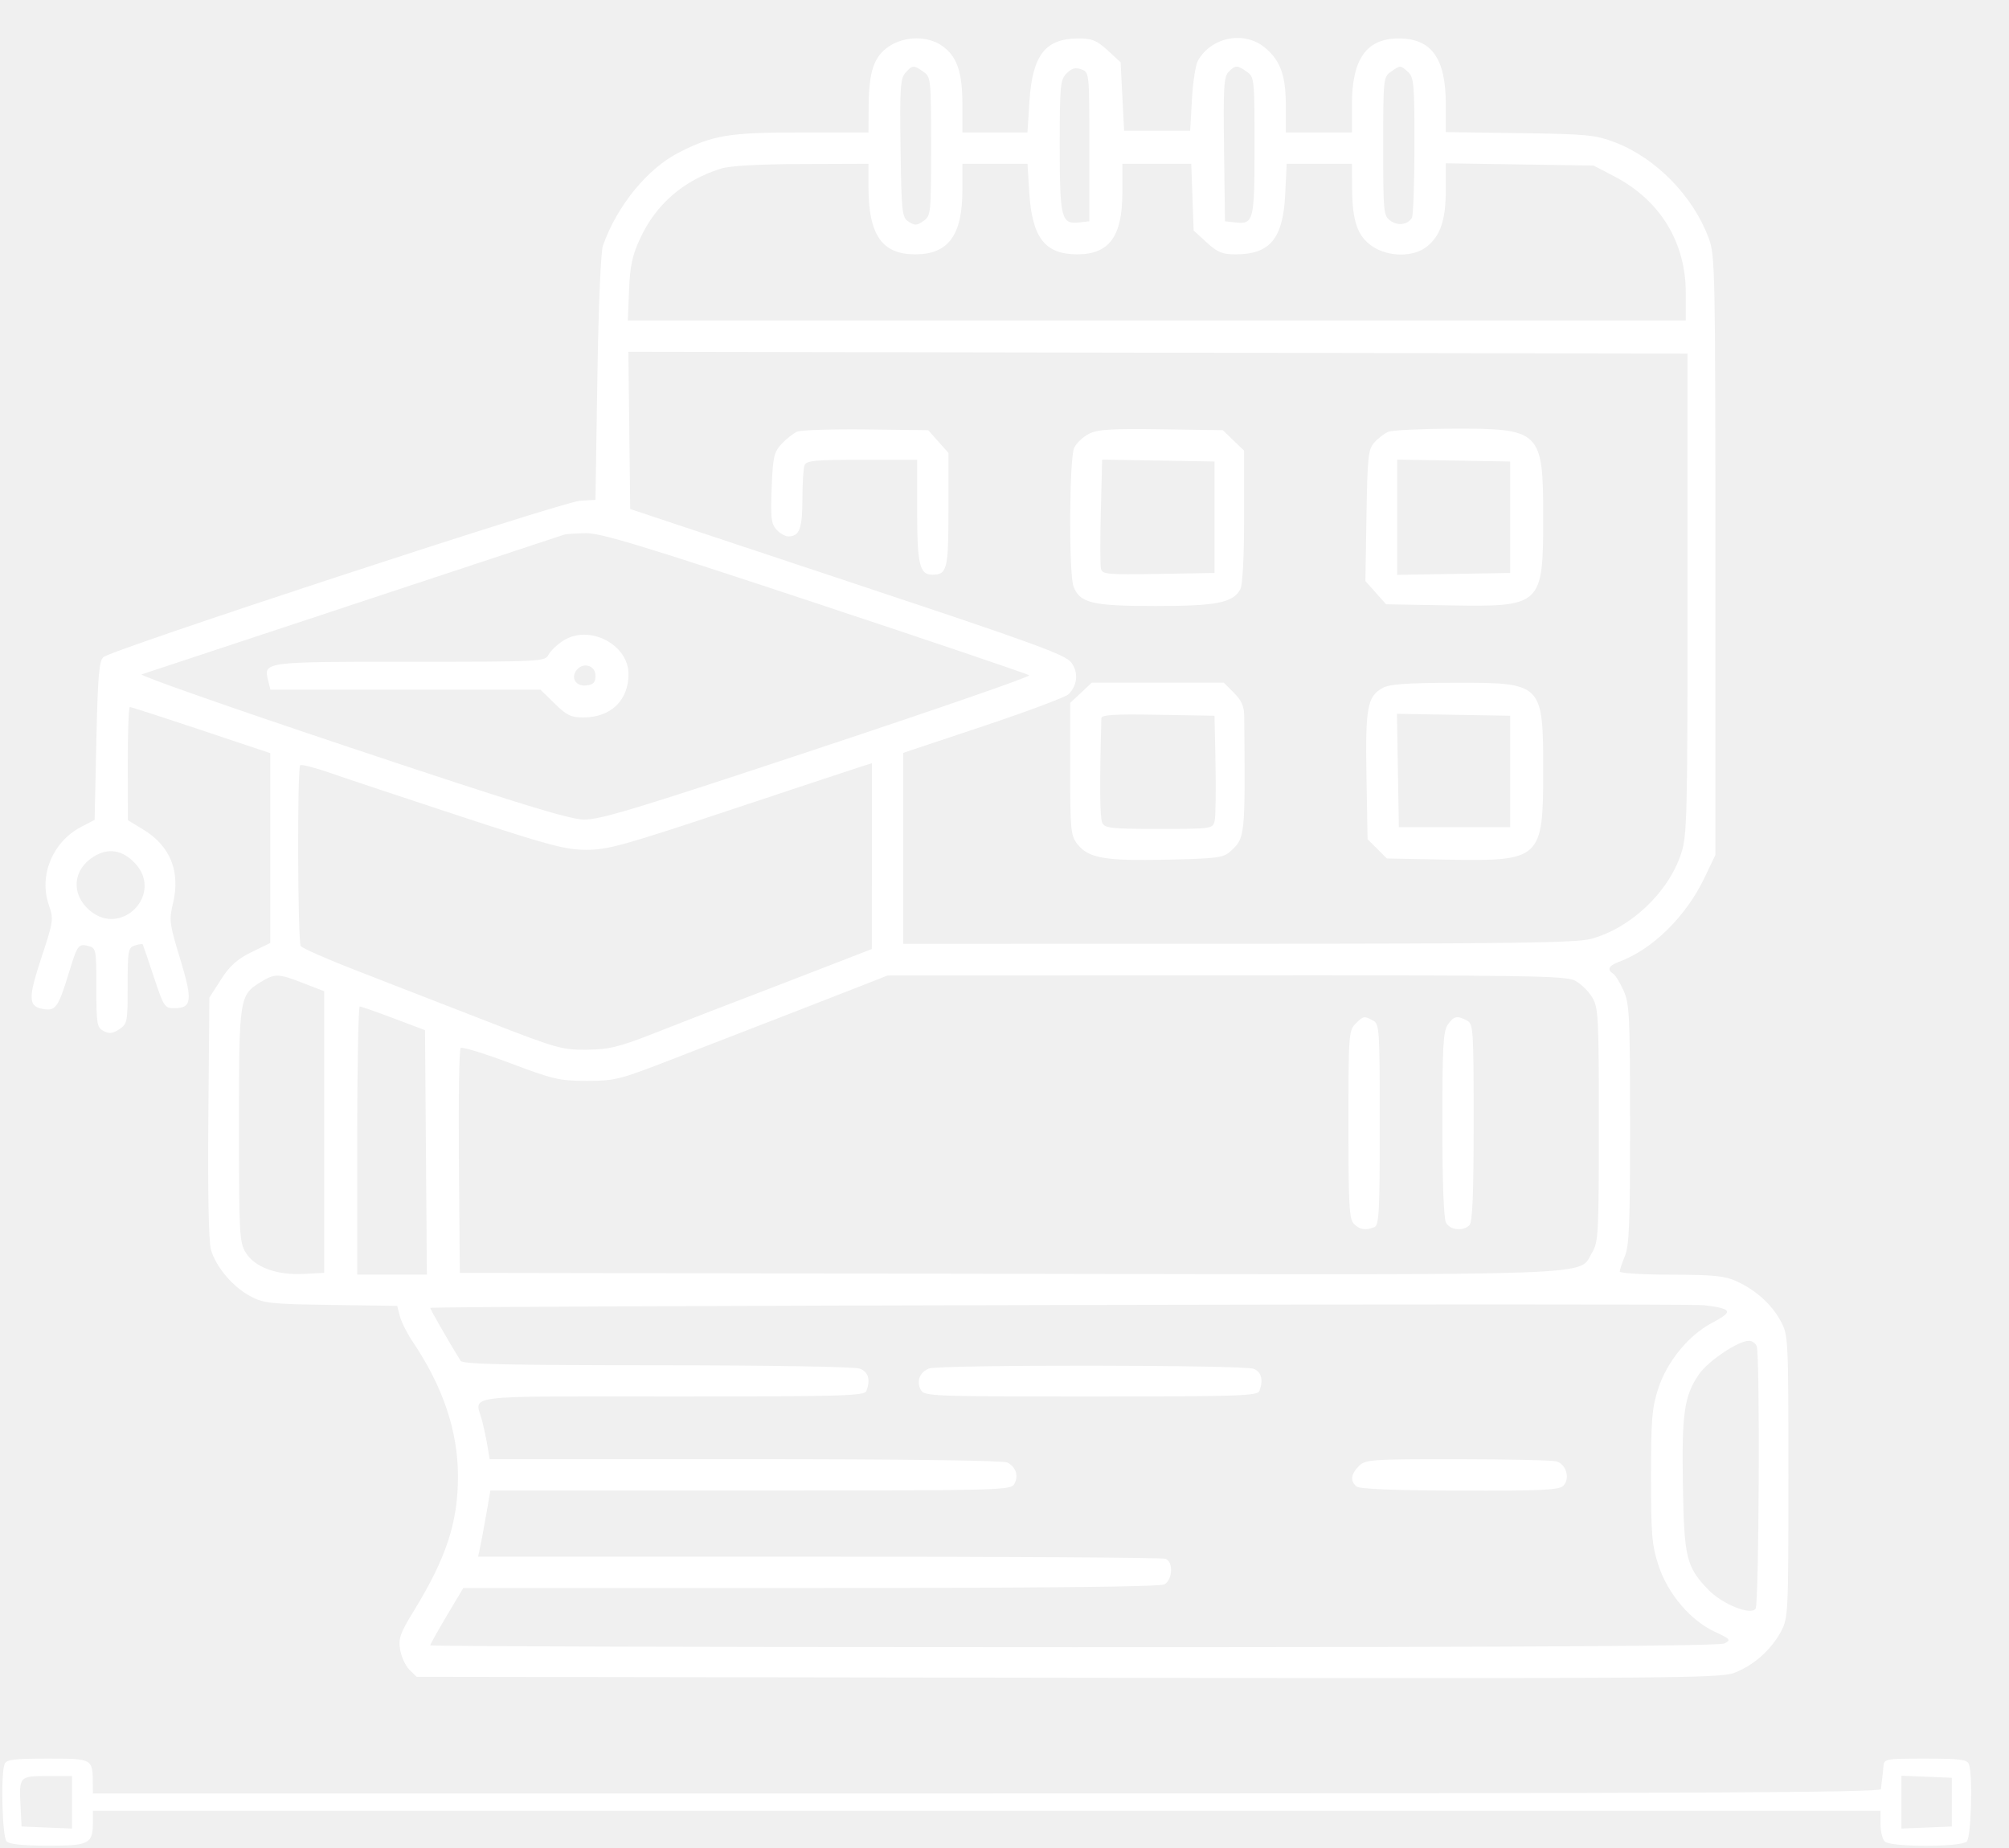
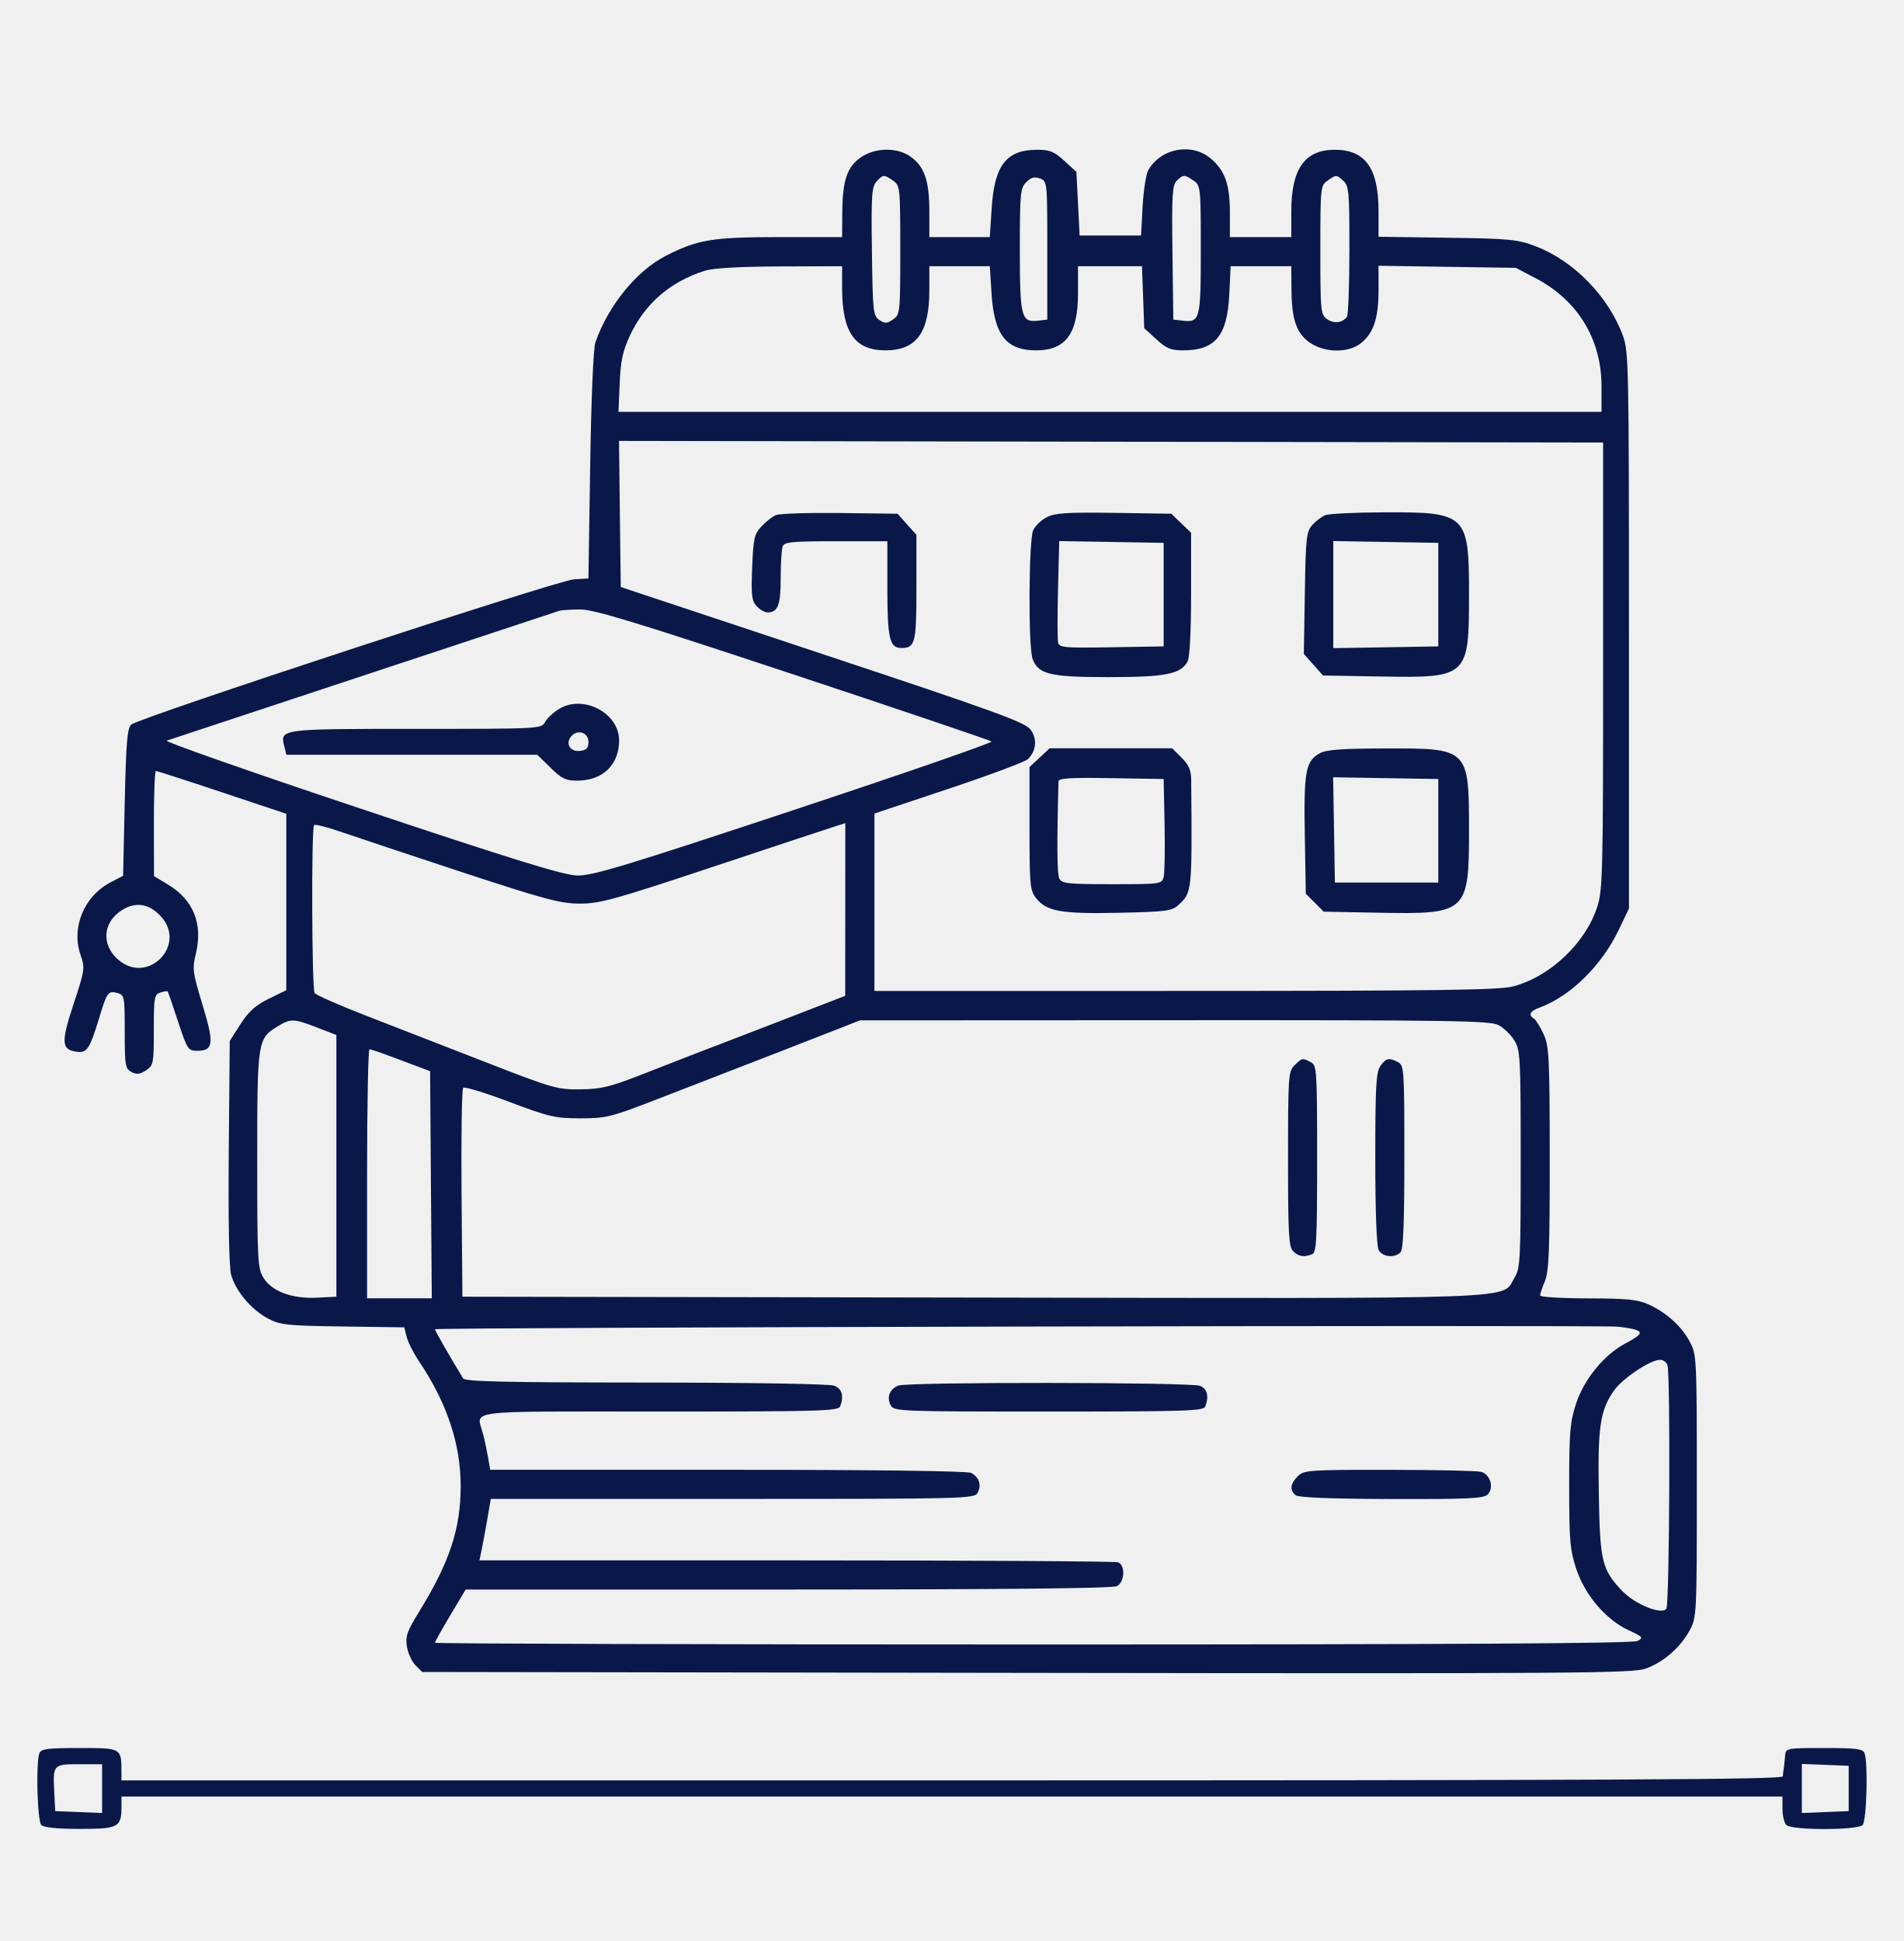
- <svg xmlns="http://www.w3.org/2000/svg" width="50" height="46" viewBox="0 0 50 46" fill="none">
-   <path fill-rule="evenodd" clip-rule="evenodd" d="M22.125 1.155C21.752 1.406 21.626 1.774 21.619 2.626L21.615 3.297H19.942C18.147 3.297 17.755 3.361 16.904 3.792C16.116 4.192 15.357 5.12 15.006 6.114C14.952 6.268 14.895 7.615 14.867 9.408L14.82 12.442L14.43 12.466C13.984 12.495 2.769 16.175 2.571 16.358C2.466 16.455 2.433 16.847 2.398 18.443L2.355 20.408L2.016 20.585C1.309 20.955 0.963 21.792 1.214 22.522C1.338 22.881 1.332 22.924 1.028 23.845C0.686 24.882 0.7 25.072 1.124 25.123C1.389 25.155 1.462 25.042 1.716 24.209C1.927 23.517 1.953 23.483 2.205 23.549C2.391 23.598 2.398 23.639 2.398 24.583C2.398 25.489 2.412 25.575 2.577 25.663C2.716 25.738 2.803 25.728 2.967 25.621C3.168 25.488 3.177 25.443 3.177 24.537C3.177 23.656 3.19 23.587 3.357 23.534C3.456 23.503 3.544 23.49 3.553 23.507C3.562 23.523 3.685 23.887 3.828 24.316C4.074 25.059 4.098 25.096 4.336 25.096C4.777 25.096 4.8 24.907 4.484 23.869C4.216 22.991 4.205 22.903 4.305 22.485C4.495 21.695 4.239 21.058 3.568 20.65L3.183 20.416L3.18 19.007C3.179 18.233 3.202 17.599 3.233 17.599C3.264 17.599 4.063 17.857 5.008 18.173L6.726 18.747V21.11V23.473L6.257 23.702C5.901 23.877 5.719 24.04 5.5 24.382L5.211 24.832L5.186 27.8C5.17 29.638 5.193 30.892 5.248 31.096C5.365 31.528 5.791 32.033 6.237 32.269C6.565 32.442 6.742 32.461 8.241 32.482L9.885 32.505L9.953 32.765C9.99 32.908 10.134 33.194 10.273 33.4C11.027 34.519 11.398 35.626 11.398 36.754C11.398 37.898 11.104 38.789 10.291 40.111C9.96 40.651 9.913 40.783 9.958 41.06C9.987 41.237 10.09 41.462 10.188 41.56L10.367 41.738L26.573 41.762C41.441 41.784 42.81 41.774 43.156 41.643C43.636 41.461 44.078 41.072 44.32 40.62C44.506 40.271 44.51 40.201 44.51 36.754C44.51 33.3 44.507 33.238 44.319 32.886C44.096 32.469 43.699 32.111 43.211 31.889C42.927 31.759 42.637 31.731 41.588 31.729C40.886 31.728 40.312 31.693 40.312 31.651C40.312 31.609 40.37 31.435 40.441 31.264C40.548 31.007 40.571 30.43 40.569 27.981C40.568 25.264 40.554 24.979 40.405 24.652C40.316 24.455 40.2 24.268 40.147 24.235C39.989 24.137 40.039 24.035 40.29 23.943C41.125 23.636 41.962 22.814 42.423 21.846L42.692 21.283V13.829C42.692 6.724 42.684 6.354 42.528 5.932C42.139 4.882 41.212 3.933 40.198 3.545C39.706 3.357 39.511 3.338 37.823 3.314L35.983 3.288V2.596C35.983 1.454 35.629 0.957 34.815 0.957C34.006 0.957 33.646 1.468 33.646 2.614V3.297H32.824H32.002V2.644C32.002 1.882 31.872 1.515 31.488 1.191C30.976 0.76 30.154 0.914 29.816 1.506C29.756 1.609 29.689 2.045 29.665 2.474L29.621 3.254H28.799H27.977L27.933 2.402L27.89 1.55L27.567 1.253C27.297 1.006 27.178 0.957 26.844 0.957C26.017 0.957 25.696 1.367 25.621 2.519L25.571 3.297H24.761H23.952V2.601C23.952 1.792 23.819 1.406 23.45 1.143C23.093 0.888 22.514 0.893 22.125 1.155ZM22.98 1.785C23.168 1.917 23.173 1.961 23.173 3.644C23.173 5.323 23.168 5.371 22.982 5.501C22.819 5.616 22.765 5.618 22.614 5.518C22.447 5.407 22.436 5.303 22.413 3.686C22.393 2.182 22.408 1.952 22.535 1.811C22.711 1.616 22.737 1.615 22.98 1.785ZM27.111 3.654V5.508L26.856 5.537C26.413 5.587 26.375 5.437 26.375 3.627C26.375 2.119 26.388 1.984 26.546 1.826C26.675 1.697 26.767 1.673 26.914 1.727C27.111 1.8 27.111 1.805 27.111 3.654ZM31.03 1.785C31.218 1.917 31.223 1.961 31.223 3.638C31.223 5.515 31.203 5.59 30.73 5.535L30.487 5.508L30.464 3.717C30.443 2.174 30.459 1.907 30.578 1.788C30.749 1.617 30.79 1.617 31.03 1.785ZM35.046 1.794C35.189 1.924 35.204 2.099 35.203 3.636C35.202 4.57 35.173 5.376 35.138 5.427C35.023 5.597 34.794 5.626 34.608 5.496C34.433 5.373 34.425 5.301 34.425 3.644C34.425 1.961 34.43 1.917 34.618 1.785C34.855 1.619 34.853 1.619 35.046 1.794ZM21.615 4.662C21.616 5.849 21.952 6.331 22.778 6.331C23.603 6.331 23.952 5.856 23.952 4.73V4.077H24.762H25.572L25.617 4.798C25.687 5.919 26.008 6.331 26.812 6.331C27.605 6.331 27.933 5.884 27.933 4.807V4.077H28.791H29.648L29.678 4.908L29.708 5.738L30.031 6.034C30.301 6.281 30.421 6.331 30.75 6.331C31.61 6.331 31.933 5.941 31.986 4.836L32.023 4.077H32.835H33.646L33.651 4.706C33.658 5.515 33.789 5.885 34.157 6.133C34.552 6.399 35.175 6.404 35.506 6.143C35.85 5.872 35.983 5.475 35.983 4.724V4.065L37.823 4.093L39.662 4.121L40.189 4.397C41.319 4.988 41.956 6.032 41.956 7.292V7.978H28.791H15.625L15.656 7.219C15.681 6.616 15.737 6.355 15.929 5.941C16.326 5.084 17.005 4.494 17.936 4.199C18.162 4.127 18.858 4.087 19.948 4.083L21.615 4.077L21.615 4.662ZM41.999 14.782C41.999 20.356 41.989 20.796 41.84 21.248C41.523 22.216 40.579 23.108 39.594 23.371C39.224 23.469 37.639 23.491 30.812 23.492L22.48 23.493V21.116V18.74L24.473 18.075C25.568 17.709 26.523 17.352 26.593 17.282C26.819 17.056 26.846 16.738 26.661 16.49C26.515 16.294 25.728 16.009 21.088 14.467L15.685 12.671L15.662 10.714L15.639 8.757L28.819 8.779L41.999 8.801V14.782ZM19.84 10.745C19.745 10.786 19.571 10.923 19.453 11.049C19.262 11.255 19.236 11.37 19.205 12.146C19.176 12.885 19.193 13.037 19.324 13.182C19.408 13.275 19.541 13.352 19.62 13.352C19.896 13.352 19.97 13.158 19.97 12.431C19.97 12.04 19.994 11.657 20.023 11.582C20.067 11.465 20.276 11.445 21.451 11.445H22.826V12.707C22.826 14.049 22.887 14.305 23.202 14.305C23.574 14.305 23.605 14.178 23.605 12.686V11.274L23.353 10.991L23.101 10.708L21.557 10.689C20.708 10.679 19.935 10.704 19.84 10.745ZM27.101 10.799C26.953 10.874 26.787 11.032 26.733 11.151C26.612 11.418 26.599 14.286 26.718 14.599C26.875 15.012 27.183 15.085 28.754 15.085C30.283 15.085 30.688 15.005 30.87 14.665C30.927 14.557 30.963 13.86 30.963 12.854V11.217L30.698 10.963L30.433 10.708L28.902 10.685C27.65 10.667 27.322 10.688 27.101 10.799ZM34.555 10.747C34.46 10.786 34.304 10.904 34.209 11.01C34.051 11.186 34.034 11.346 34.009 12.833L33.982 14.464L34.24 14.753L34.497 15.042L36.057 15.069C38.375 15.109 38.407 15.079 38.407 12.869C38.407 10.724 38.343 10.662 36.144 10.67C35.365 10.673 34.651 10.708 34.555 10.747ZM30.227 12.875V14.262L28.831 14.286C27.554 14.307 27.432 14.296 27.401 14.156C27.381 14.071 27.38 13.426 27.398 12.721L27.43 11.441L28.829 11.464L30.227 11.488V12.875ZM37.585 12.875V14.262L36.178 14.286L34.772 14.309V12.875V11.441L36.178 11.464L37.585 11.488V12.875ZM20.295 15.008C23.187 15.967 25.582 16.778 25.616 16.81C25.651 16.842 23.275 17.665 20.336 18.64C15.78 20.152 14.923 20.411 14.517 20.4C14.15 20.39 12.821 19.98 8.717 18.609C5.789 17.631 3.452 16.811 3.524 16.787C3.595 16.763 5.971 15.977 8.804 15.04C11.636 14.104 13.993 13.324 14.041 13.308C14.088 13.292 14.332 13.276 14.582 13.272C14.952 13.266 16.014 13.589 20.295 15.008ZM14.024 15.943C13.873 16.038 13.706 16.196 13.654 16.294C13.56 16.469 13.499 16.472 10.196 16.472C6.539 16.472 6.555 16.47 6.675 16.948L6.73 17.166H10.09H13.45L13.804 17.512C14.101 17.804 14.214 17.859 14.514 17.859C15.201 17.859 15.642 17.437 15.642 16.779C15.642 16.041 14.668 15.538 14.024 15.943ZM14.82 16.819C14.82 16.988 14.77 17.041 14.593 17.062C14.331 17.092 14.194 16.869 14.356 16.674C14.522 16.473 14.82 16.567 14.82 16.819ZM26.904 17.244L26.635 17.495V19.139C26.635 20.666 26.648 20.799 26.813 21.009C27.09 21.362 27.486 21.432 29.031 21.399C30.278 21.372 30.446 21.351 30.616 21.197C30.992 20.856 30.992 20.853 30.966 17.831C30.964 17.582 30.9 17.436 30.71 17.245L30.457 16.992H28.815H27.173L26.904 17.244ZM34.416 17.122C34.03 17.332 33.979 17.607 34.009 19.319L34.036 20.889L34.276 21.129L34.516 21.369L36.022 21.398C38.342 21.442 38.407 21.382 38.407 19.208C38.407 17.001 38.397 16.991 36.202 16.996C35.024 16.998 34.587 17.029 34.416 17.122ZM30.252 19.029C30.266 19.697 30.255 20.33 30.229 20.438C30.181 20.629 30.158 20.633 28.844 20.633C27.656 20.633 27.498 20.616 27.433 20.481C27.373 20.359 27.366 19.539 27.411 17.878C27.413 17.793 27.727 17.773 28.821 17.792L30.227 17.816L30.252 19.029ZM37.585 19.202V20.589H36.2H34.815L34.791 19.179L34.767 17.768L36.176 17.792L37.585 17.816V19.202ZM11.466 20.321C13.679 21.048 14.073 21.153 14.597 21.153C15.131 21.153 15.528 21.042 18.211 20.149C19.869 19.597 21.332 19.113 21.463 19.072L21.701 18.998L21.7 21.31L21.698 23.623L20.38 24.134C19.654 24.415 18.827 24.734 18.542 24.843C17.949 25.068 17.546 25.224 16.205 25.749C15.399 26.064 15.152 26.123 14.603 26.129C13.988 26.136 13.858 26.099 12.093 25.411C11.069 25.013 9.628 24.452 8.89 24.166C8.152 23.88 7.52 23.602 7.485 23.548C7.409 23.431 7.396 19.124 7.471 19.049C7.5 19.02 7.84 19.108 8.228 19.243C8.616 19.378 10.073 19.863 11.466 20.321ZM3.372 21.5C4.065 22.262 3.027 23.331 2.238 22.667C1.762 22.266 1.804 21.651 2.331 21.323C2.698 21.094 3.058 21.156 3.372 21.5ZM7.552 24.473L8.068 24.673V28.179V31.684L7.552 31.71C6.882 31.745 6.336 31.542 6.113 31.175C5.959 30.922 5.948 30.706 5.948 28.017C5.947 24.829 5.956 24.77 6.492 24.443C6.845 24.228 6.925 24.23 7.552 24.473ZM39.194 24.407C39.337 24.481 39.53 24.666 39.623 24.819C39.781 25.08 39.792 25.273 39.792 28C39.792 30.706 39.78 30.922 39.626 31.175C39.265 31.768 40.211 31.733 25.077 31.707L11.444 31.684L11.421 28.916C11.408 27.393 11.428 26.12 11.464 26.086C11.501 26.052 12.056 26.222 12.699 26.464C13.769 26.868 13.93 26.905 14.603 26.905C15.29 26.905 15.423 26.872 16.594 26.419C19.337 25.357 21.077 24.682 21.571 24.486L22.091 24.282L30.513 24.277C37.953 24.273 38.965 24.289 39.194 24.407ZM9.799 25.349L10.578 25.643L10.601 28.685L10.624 31.727H9.757H8.89V28.39C8.89 26.555 8.919 25.053 8.955 25.054C8.991 25.054 9.371 25.187 9.799 25.349ZM33.733 25.486C33.568 25.651 33.56 25.775 33.56 27.994C33.56 30 33.579 30.347 33.696 30.464C33.841 30.609 33.981 30.633 34.202 30.548C34.322 30.502 34.339 30.195 34.339 27.994C34.339 25.61 34.331 25.488 34.172 25.403C33.948 25.283 33.933 25.286 33.733 25.486ZM36.032 25.506C35.918 25.668 35.897 26.055 35.897 27.982C35.897 29.39 35.931 30.329 35.987 30.433C36.087 30.62 36.413 30.656 36.572 30.496C36.648 30.42 36.676 29.732 36.676 27.942C36.676 25.609 36.668 25.488 36.509 25.403C36.265 25.273 36.182 25.29 36.032 25.506ZM42.843 32.561C43.078 32.63 43.028 32.707 42.598 32.935C42.023 33.241 41.49 33.892 41.273 34.556C41.114 35.041 41.091 35.318 41.091 36.754C41.091 38.206 41.112 38.464 41.278 38.969C41.509 39.673 42.072 40.336 42.677 40.617C43.064 40.796 43.085 40.82 42.923 40.907C42.797 40.974 38.123 41.002 26.727 41.002C17.917 41.002 10.708 40.981 10.708 40.955C10.708 40.93 10.893 40.599 11.119 40.219L11.53 39.529L20.17 39.529C25.96 39.528 28.866 39.498 28.978 39.438C29.185 39.327 29.207 38.877 29.008 38.801C28.933 38.772 25.053 38.748 20.386 38.748H11.9L11.95 38.51C11.979 38.378 12.047 38.008 12.103 37.686L12.205 37.101H18.681C24.988 37.101 25.16 37.097 25.247 36.934C25.355 36.732 25.285 36.519 25.073 36.405C24.975 36.353 22.507 36.321 18.551 36.321H12.187L12.132 35.996C12.102 35.817 12.042 35.534 11.999 35.368C11.827 34.7 11.358 34.761 16.715 34.761C21.007 34.761 21.515 34.746 21.562 34.624C21.669 34.343 21.613 34.149 21.4 34.068C21.274 34.02 19.17 33.985 16.358 33.984C12.579 33.982 11.516 33.958 11.463 33.873C11.139 33.345 10.708 32.594 10.708 32.556C10.708 32.505 41.87 32.438 42.389 32.488C42.556 32.504 42.76 32.536 42.843 32.561ZM43.721 33.511C43.806 33.731 43.779 39.905 43.694 40.041C43.58 40.22 42.857 39.93 42.511 39.566C41.967 38.995 41.916 38.782 41.884 36.979C41.853 35.182 41.916 34.744 42.282 34.211C42.51 33.878 43.257 33.376 43.527 33.375C43.605 33.374 43.693 33.436 43.721 33.511ZM23.12 34.065C22.887 34.16 22.802 34.38 22.916 34.594C23.003 34.755 23.146 34.761 27.148 34.761C30.846 34.761 31.296 34.746 31.343 34.624C31.447 34.354 31.394 34.148 31.201 34.072C30.949 33.973 23.361 33.966 23.12 34.065ZM33.819 36.494C33.619 36.695 33.599 36.867 33.761 37.001C33.837 37.065 34.689 37.099 36.328 37.104C38.38 37.11 38.801 37.09 38.908 36.983C39.085 36.807 38.98 36.442 38.733 36.376C38.625 36.347 37.515 36.323 36.265 36.322C34.107 36.321 33.984 36.33 33.819 36.494ZM0.114 43.912C0.015 44.171 0.056 45.729 0.165 45.838C0.233 45.906 0.591 45.942 1.201 45.942C2.232 45.942 2.312 45.899 2.312 45.341V45.075H24.558H46.803V45.405C46.803 45.586 46.85 45.781 46.907 45.838C47.05 45.981 48.808 45.981 48.95 45.838C49.059 45.729 49.101 44.171 49.002 43.912C48.958 43.798 48.778 43.775 47.92 43.775C46.914 43.775 46.89 43.78 46.875 43.97C46.867 44.077 46.852 44.224 46.841 44.295C46.831 44.367 46.818 44.474 46.813 44.534C46.805 44.62 42.292 44.642 24.558 44.642H2.312L2.31 44.404C2.307 43.773 2.311 43.775 1.186 43.775C0.336 43.775 0.157 43.798 0.114 43.912ZM1.792 44.862V45.516L1.165 45.491L0.537 45.465L0.511 44.955C0.473 44.217 0.481 44.209 1.184 44.209H1.792V44.862ZM48.578 44.859V45.465L47.95 45.491L47.323 45.516V44.859V44.201L47.95 44.226L48.578 44.252V44.859Z" fill="white" />
+ <svg xmlns="http://www.w3.org/2000/svg" width="51" height="52" viewBox="0 0 51 52" fill="none">
+   <path fill-rule="evenodd" clip-rule="evenodd" d="M23.067 4.21C22.695 4.461 22.568 4.829 22.562 5.681L22.557 6.352H20.885C19.09 6.352 18.697 6.416 17.847 6.847C17.058 7.247 16.3 8.175 15.949 9.168C15.894 9.323 15.837 10.669 15.809 12.463L15.762 15.497L15.373 15.521C14.927 15.55 3.712 19.23 3.514 19.413C3.408 19.51 3.376 19.902 3.341 21.498L3.297 23.463L2.958 23.64C2.252 24.01 1.905 24.847 2.156 25.577C2.28 25.936 2.274 25.979 1.97 26.9C1.628 27.937 1.643 28.127 2.067 28.178C2.332 28.21 2.405 28.097 2.659 27.264C2.87 26.572 2.895 26.538 3.147 26.604C3.333 26.653 3.341 26.693 3.341 27.638C3.341 28.544 3.355 28.63 3.52 28.718C3.659 28.792 3.745 28.783 3.909 28.676C4.111 28.543 4.12 28.498 4.12 27.592C4.12 26.711 4.132 26.642 4.299 26.589C4.398 26.558 4.486 26.545 4.495 26.562C4.504 26.578 4.628 26.942 4.77 27.371C5.016 28.114 5.041 28.151 5.279 28.151C5.719 28.151 5.742 27.962 5.426 26.924C5.159 26.046 5.147 25.958 5.248 25.54C5.437 24.75 5.181 24.112 4.511 23.705L4.125 23.471L4.122 22.062C4.121 21.288 4.145 20.654 4.176 20.654C4.206 20.654 5.005 20.912 5.95 21.228L7.669 21.802V24.165V26.527L7.2 26.757C6.843 26.932 6.662 27.095 6.442 27.437L6.154 27.887L6.128 30.855C6.112 32.693 6.136 33.947 6.191 34.15C6.308 34.583 6.733 35.088 7.179 35.324C7.507 35.497 7.684 35.516 9.183 35.537L10.828 35.56L10.895 35.82C10.932 35.963 11.076 36.249 11.215 36.455C11.969 37.573 12.34 38.681 12.34 39.809C12.34 40.953 12.047 41.844 11.234 43.166C10.902 43.706 10.855 43.838 10.9 44.115C10.929 44.291 11.033 44.516 11.131 44.615L11.309 44.793L27.515 44.817C42.384 44.839 43.752 44.829 44.098 44.698C44.578 44.516 45.02 44.127 45.262 43.675C45.449 43.326 45.452 43.256 45.452 39.809C45.452 36.355 45.449 36.293 45.261 35.941C45.038 35.524 44.641 35.166 44.154 34.944C43.869 34.814 43.579 34.786 42.531 34.784C41.828 34.783 41.254 34.748 41.254 34.706C41.254 34.664 41.312 34.49 41.384 34.319C41.491 34.062 41.513 33.484 41.512 31.036C41.51 28.319 41.496 28.034 41.348 27.707C41.258 27.51 41.142 27.323 41.09 27.29C40.931 27.192 40.981 27.09 41.232 26.997C42.068 26.691 42.904 25.869 43.366 24.901L43.634 24.338V16.883C43.634 9.779 43.627 9.409 43.47 8.987C43.081 7.937 42.154 6.988 41.14 6.6C40.649 6.412 40.453 6.393 38.765 6.369L36.926 6.343V5.651C36.926 4.509 36.572 4.012 35.757 4.012C34.949 4.012 34.589 4.522 34.589 5.669V6.352H33.767H32.944V5.699C32.944 4.937 32.814 4.57 32.43 4.246C31.918 3.815 31.096 3.969 30.758 4.56C30.699 4.664 30.631 5.1 30.607 5.529L30.564 6.309H29.741H28.919L28.876 5.457L28.833 4.605L28.509 4.308C28.239 4.061 28.12 4.012 27.787 4.012C26.959 4.012 26.638 4.422 26.564 5.574L26.513 6.352H25.704H24.894V5.656C24.894 4.847 24.762 4.461 24.393 4.198C24.035 3.943 23.456 3.948 23.067 4.21ZM23.923 4.84C24.11 4.972 24.115 5.016 24.115 6.699C24.115 8.378 24.11 8.426 23.924 8.556C23.762 8.67 23.707 8.673 23.556 8.573C23.389 8.462 23.378 8.358 23.356 6.741C23.335 5.237 23.35 5.007 23.477 4.866C23.654 4.671 23.679 4.67 23.923 4.84ZM28.053 6.709V8.562L27.798 8.592C27.355 8.642 27.318 8.492 27.318 6.682C27.318 5.174 27.331 5.039 27.489 4.881C27.617 4.752 27.709 4.728 27.857 4.782C28.053 4.855 28.053 4.86 28.053 6.709ZM31.973 4.84C32.16 4.972 32.165 5.016 32.165 6.693C32.165 8.57 32.146 8.645 31.673 8.59L31.429 8.562L31.406 6.772C31.386 5.229 31.402 4.962 31.52 4.843C31.691 4.672 31.733 4.672 31.973 4.84ZM35.989 4.849C36.132 4.979 36.147 5.154 36.146 6.691C36.145 7.625 36.116 8.431 36.081 8.482C35.965 8.652 35.736 8.681 35.551 8.551C35.375 8.428 35.368 8.356 35.368 6.699C35.368 5.016 35.372 4.972 35.56 4.84C35.798 4.674 35.795 4.674 35.989 4.849ZM22.558 7.717C22.558 8.904 22.894 9.386 23.721 9.386C24.546 9.386 24.894 8.91 24.894 7.785V7.132H25.704H26.514L26.559 7.853C26.629 8.974 26.95 9.386 27.755 9.386C28.547 9.386 28.876 8.939 28.876 7.862V7.132H29.733H30.59L30.62 7.963L30.65 8.793L30.974 9.089C31.243 9.336 31.363 9.386 31.692 9.386C32.552 9.386 32.875 8.996 32.928 7.891L32.965 7.132H33.777H34.589L34.594 7.761C34.6 8.57 34.731 8.94 35.099 9.188C35.495 9.454 36.117 9.459 36.449 9.198C36.792 8.927 36.926 8.53 36.926 7.779V7.12L38.765 7.148L40.605 7.176L41.132 7.452C42.262 8.043 42.899 9.087 42.899 10.347V11.033H29.733H16.567L16.599 10.274C16.624 9.671 16.68 9.409 16.871 8.996C17.269 8.139 17.948 7.549 18.878 7.254C19.105 7.182 19.8 7.142 20.891 7.138L22.557 7.132L22.558 7.717ZM42.942 17.837C42.942 23.411 42.931 23.851 42.782 24.303C42.465 25.271 41.521 26.163 40.536 26.425C40.167 26.524 38.582 26.546 31.754 26.547L23.423 26.548V24.171V21.795L25.415 21.13C26.511 20.764 27.465 20.407 27.535 20.337C27.761 20.111 27.788 19.793 27.604 19.545C27.458 19.349 26.671 19.063 22.031 17.522L16.628 15.726L16.604 13.769L16.581 11.812L29.761 11.834L42.942 11.856V17.837ZM20.782 13.8C20.687 13.841 20.513 13.978 20.396 14.104C20.205 14.31 20.179 14.425 20.148 15.201C20.118 15.94 20.135 16.092 20.266 16.237C20.351 16.33 20.484 16.407 20.562 16.407C20.838 16.407 20.912 16.212 20.912 15.486C20.912 15.095 20.936 14.712 20.965 14.637C21.01 14.52 21.218 14.5 22.393 14.5H23.769V15.762C23.769 17.104 23.829 17.36 24.144 17.36C24.516 17.36 24.548 17.233 24.548 15.741V14.329L24.295 14.046L24.043 13.763L22.499 13.744C21.65 13.734 20.878 13.759 20.782 13.8ZM28.043 13.854C27.895 13.929 27.729 14.087 27.675 14.206C27.554 14.472 27.541 17.341 27.66 17.654C27.817 18.067 28.125 18.14 29.697 18.14C31.226 18.14 31.63 18.06 31.812 17.72C31.869 17.612 31.905 16.915 31.905 15.909V14.272L31.64 14.018L31.375 13.763L29.844 13.74C28.592 13.722 28.264 13.743 28.043 13.854ZM35.498 13.802C35.403 13.841 35.247 13.959 35.151 14.065C34.994 14.241 34.976 14.401 34.952 15.888L34.925 17.519L35.182 17.808L35.44 18.097L36.999 18.124C39.318 18.164 39.35 18.134 39.35 15.924C39.35 13.779 39.285 13.717 37.086 13.725C36.308 13.728 35.593 13.763 35.498 13.802ZM31.17 15.93V17.317L29.774 17.34C28.497 17.362 28.375 17.351 28.343 17.21C28.324 17.126 28.323 16.48 28.341 15.776L28.373 14.496L29.771 14.519L31.17 14.543V15.93ZM38.527 15.93V17.317L37.121 17.341L35.714 17.364V15.93V14.495L37.121 14.519L38.527 14.543V15.93ZM21.237 18.063C24.129 19.022 26.524 19.833 26.559 19.865C26.594 19.897 24.218 20.72 21.279 21.695C16.722 23.206 15.865 23.466 15.459 23.455C15.092 23.445 13.764 23.035 9.66 21.664C6.732 20.686 4.395 19.866 4.466 19.842C4.537 19.817 6.913 19.032 9.746 18.095C12.579 17.159 14.935 16.379 14.983 16.363C15.031 16.347 15.274 16.331 15.524 16.327C15.894 16.321 16.956 16.644 21.237 18.063ZM14.967 18.998C14.815 19.093 14.648 19.251 14.596 19.349C14.502 19.524 14.441 19.527 11.139 19.527C7.481 19.527 7.498 19.525 7.617 20.003L7.672 20.221H11.032H14.393L14.746 20.567C15.043 20.859 15.156 20.914 15.457 20.914C16.144 20.914 16.584 20.492 16.584 19.833C16.584 19.096 15.611 18.593 14.967 18.998ZM15.762 19.874C15.762 20.043 15.712 20.096 15.535 20.117C15.273 20.147 15.137 19.924 15.299 19.729C15.464 19.528 15.762 19.621 15.762 19.874ZM27.846 20.299L27.577 20.55V22.194C27.577 23.721 27.59 23.854 27.755 24.064C28.033 24.417 28.429 24.487 29.973 24.454C31.22 24.427 31.389 24.406 31.558 24.252C31.934 23.911 31.934 23.908 31.908 20.886C31.906 20.637 31.842 20.491 31.652 20.3L31.399 20.047H29.757H28.115L27.846 20.299ZM35.358 20.177C34.972 20.387 34.921 20.662 34.951 22.374L34.978 23.944L35.218 24.184L35.458 24.424L36.965 24.453C39.284 24.497 39.35 24.437 39.35 22.263C39.35 20.056 39.339 20.046 37.145 20.051C35.966 20.053 35.529 20.084 35.358 20.177ZM31.195 22.084C31.208 22.751 31.198 23.385 31.171 23.492C31.124 23.684 31.101 23.688 29.786 23.688C28.599 23.688 28.441 23.671 28.375 23.536C28.315 23.414 28.308 22.594 28.354 20.933C28.356 20.848 28.67 20.828 29.763 20.847L31.17 20.87L31.195 22.084ZM38.527 22.257V23.644H37.142H35.757L35.734 22.233L35.71 20.823L37.118 20.847L38.527 20.87V22.257ZM12.408 23.376C14.621 24.103 15.015 24.208 15.54 24.208C16.073 24.208 16.471 24.097 19.153 23.204C20.811 22.652 22.275 22.168 22.405 22.127L22.643 22.053L22.642 24.365L22.64 26.678L21.322 27.189C20.597 27.47 19.77 27.789 19.484 27.898C18.892 28.123 18.488 28.279 17.147 28.804C16.341 29.119 16.095 29.178 15.546 29.184C14.93 29.191 14.8 29.154 13.035 28.466C12.012 28.067 10.571 27.507 9.833 27.221C9.095 26.935 8.462 26.657 8.427 26.603C8.352 26.485 8.338 22.179 8.413 22.104C8.442 22.075 8.783 22.163 9.171 22.298C9.559 22.433 11.015 22.918 12.408 23.376ZM4.314 24.555C5.008 25.317 3.969 26.386 3.181 25.722C2.704 25.321 2.747 24.706 3.274 24.378C3.64 24.149 4.001 24.211 4.314 24.555ZM8.494 27.528L9.01 27.728V31.234V34.739L8.495 34.765C7.825 34.8 7.279 34.597 7.056 34.23C6.902 33.977 6.89 33.761 6.89 31.072C6.89 27.884 6.898 27.825 7.435 27.498C7.787 27.283 7.867 27.285 8.494 27.528ZM40.137 27.462C40.279 27.536 40.472 27.721 40.565 27.874C40.724 28.134 40.734 28.328 40.734 31.055C40.734 33.761 40.723 33.977 40.568 34.23C40.208 34.823 41.153 34.788 26.019 34.762L12.386 34.739L12.363 31.971C12.351 30.448 12.37 29.175 12.407 29.141C12.443 29.107 12.999 29.277 13.641 29.519C14.711 29.923 14.872 29.96 15.546 29.96C16.232 29.96 16.365 29.927 17.537 29.474C20.279 28.412 22.019 27.737 22.514 27.541L23.033 27.336L31.455 27.332C38.895 27.328 39.908 27.344 40.137 27.462ZM10.742 28.404L11.521 28.698L11.543 31.74L11.566 34.782H10.699H9.833V31.445C9.833 29.61 9.862 28.108 9.898 28.109C9.933 28.109 10.313 28.242 10.742 28.404ZM34.675 28.541C34.511 28.706 34.502 28.83 34.502 31.049C34.502 33.055 34.521 33.402 34.638 33.519C34.783 33.664 34.924 33.688 35.144 33.603C35.265 33.556 35.281 33.25 35.281 31.049C35.281 28.665 35.273 28.543 35.114 28.458C34.891 28.338 34.876 28.341 34.675 28.541ZM36.974 28.561C36.86 28.723 36.839 29.11 36.839 31.037C36.839 32.445 36.874 33.384 36.929 33.488C37.029 33.675 37.355 33.711 37.514 33.551C37.59 33.475 37.618 32.787 37.618 30.997C37.618 28.664 37.61 28.543 37.451 28.458C37.208 28.327 37.125 28.345 36.974 28.561ZM43.786 35.616C44.02 35.685 43.97 35.762 43.541 35.99C42.965 36.295 42.433 36.947 42.215 37.611C42.056 38.096 42.033 38.373 42.033 39.809C42.033 41.261 42.055 41.519 42.22 42.024C42.451 42.728 43.014 43.391 43.62 43.672C44.007 43.851 44.027 43.875 43.865 43.962C43.74 44.029 39.066 44.056 27.67 44.056C18.859 44.056 11.65 44.036 11.65 44.01C11.65 43.985 11.835 43.653 12.062 43.274L12.473 42.584L21.113 42.584C26.902 42.583 29.808 42.553 29.92 42.493C30.128 42.382 30.149 41.932 29.951 41.855C29.875 41.827 25.995 41.803 21.328 41.803H12.842L12.893 41.565C12.921 41.433 12.99 41.063 13.046 40.741L13.147 40.156H19.623C25.93 40.156 26.102 40.152 26.189 39.989C26.297 39.786 26.227 39.574 26.015 39.46C25.917 39.408 23.45 39.376 19.494 39.376H13.13L13.075 39.051C13.044 38.872 12.984 38.589 12.941 38.422C12.77 37.755 12.3 37.816 17.657 37.816C21.95 37.816 22.457 37.801 22.504 37.679C22.612 37.398 22.555 37.204 22.342 37.123C22.217 37.075 20.112 37.04 17.3 37.039C13.521 37.037 12.458 37.013 12.406 36.928C12.081 36.4 11.65 35.649 11.65 35.611C11.65 35.56 42.813 35.493 43.331 35.542C43.498 35.558 43.703 35.592 43.786 35.616ZM44.664 36.566C44.748 36.786 44.722 42.96 44.636 43.096C44.523 43.275 43.8 42.985 43.453 42.621C42.91 42.05 42.858 41.837 42.827 40.034C42.795 38.237 42.858 37.799 43.224 37.266C43.453 36.933 44.2 36.431 44.469 36.43C44.547 36.429 44.635 36.491 44.664 36.566ZM24.062 37.12C23.829 37.215 23.744 37.435 23.859 37.649C23.945 37.81 24.088 37.816 28.091 37.816C31.788 37.816 32.239 37.801 32.286 37.679C32.389 37.409 32.336 37.203 32.144 37.127C31.892 37.028 24.303 37.021 24.062 37.12ZM34.762 39.549C34.561 39.75 34.541 39.922 34.703 40.056C34.779 40.12 35.631 40.154 37.27 40.159C39.323 40.165 39.743 40.145 39.85 40.038C40.027 39.861 39.922 39.497 39.675 39.431C39.568 39.402 38.457 39.378 37.207 39.377C35.05 39.376 34.926 39.385 34.762 39.549ZM1.056 46.967C0.957 47.226 0.999 48.784 1.107 48.893C1.175 48.961 1.534 48.997 2.143 48.997C3.175 48.997 3.254 48.954 3.254 48.396V48.13H25.5H47.746V48.46C47.746 48.641 47.793 48.836 47.85 48.893C47.992 49.036 49.75 49.036 49.893 48.893C50.001 48.784 50.043 47.226 49.944 46.967C49.9 46.853 49.721 46.83 48.862 46.83C47.856 46.83 47.832 46.835 47.818 47.025C47.809 47.132 47.794 47.279 47.784 47.35C47.773 47.422 47.76 47.529 47.755 47.589C47.748 47.675 43.234 47.697 25.5 47.697H3.254L3.253 47.459C3.25 46.828 3.253 46.83 2.128 46.83C1.278 46.83 1.1 46.853 1.056 46.967ZM2.735 47.917V48.571L2.107 48.546L1.48 48.52L1.453 48.01C1.415 47.272 1.423 47.264 2.126 47.264H2.735V47.917ZM49.52 47.914V48.52L48.893 48.546L48.265 48.571V47.914V47.256L48.893 47.281L49.52 47.307V47.914Z" fill="#0A1849" />
</svg>
